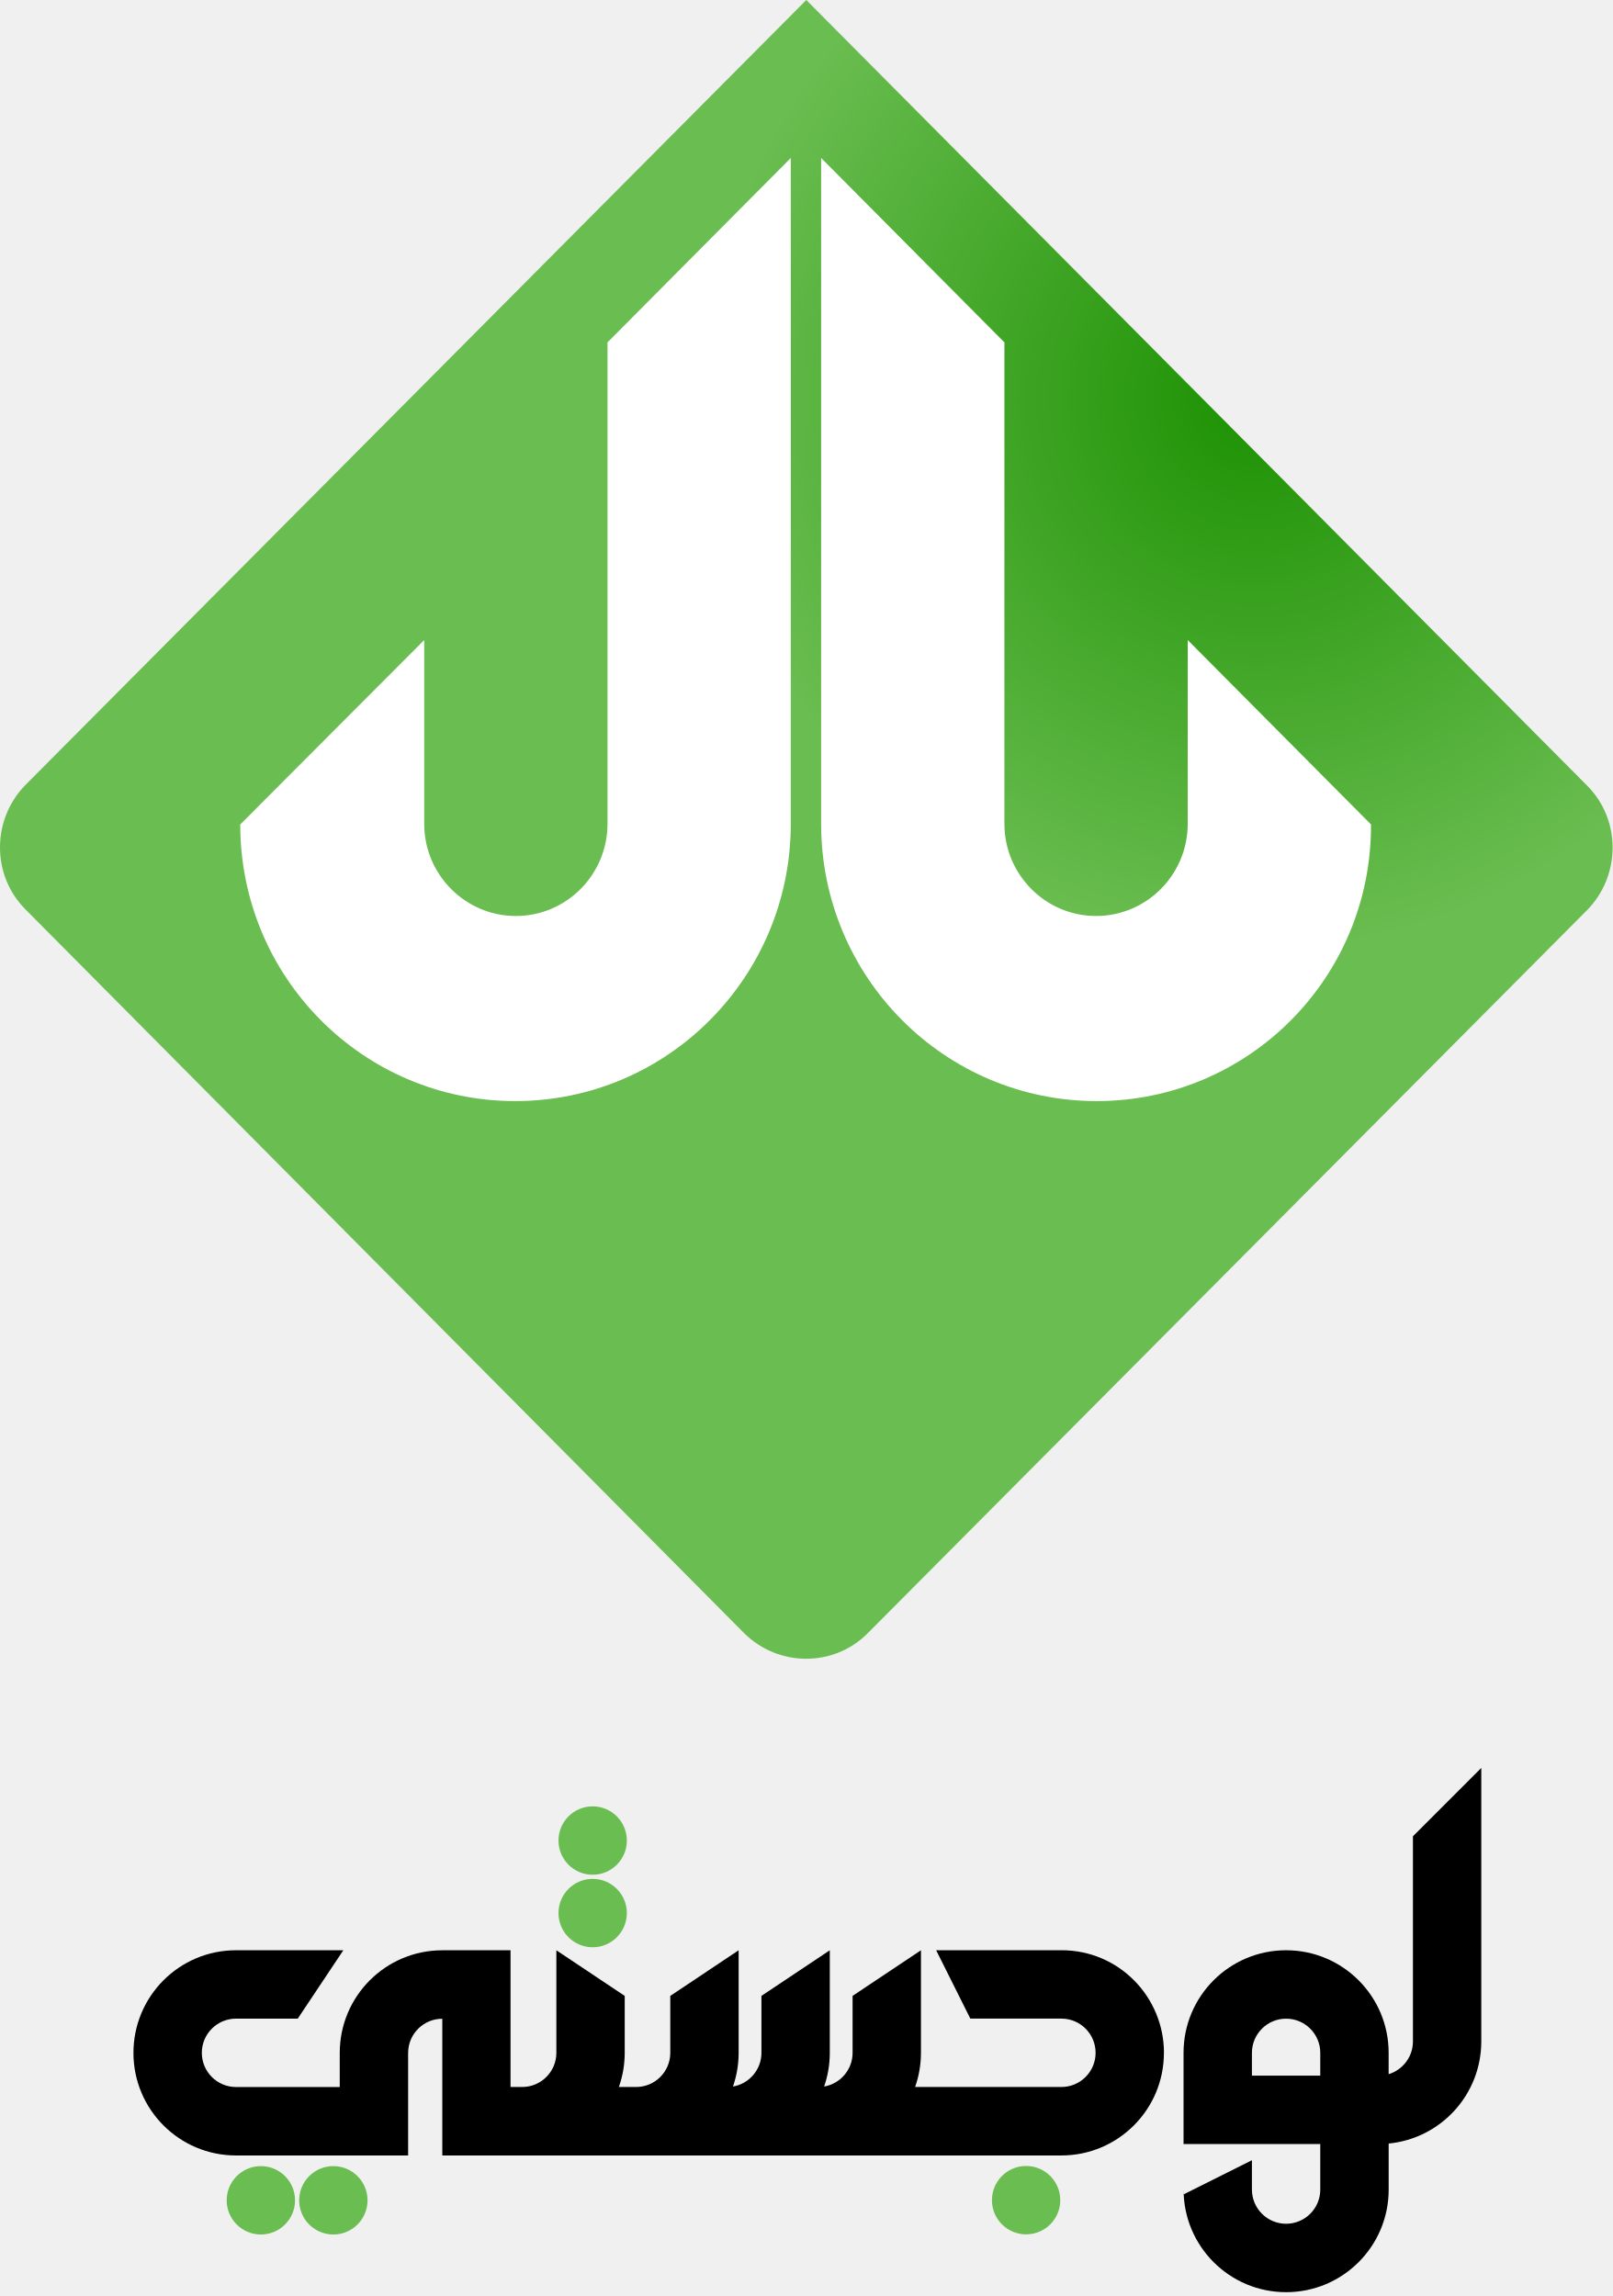
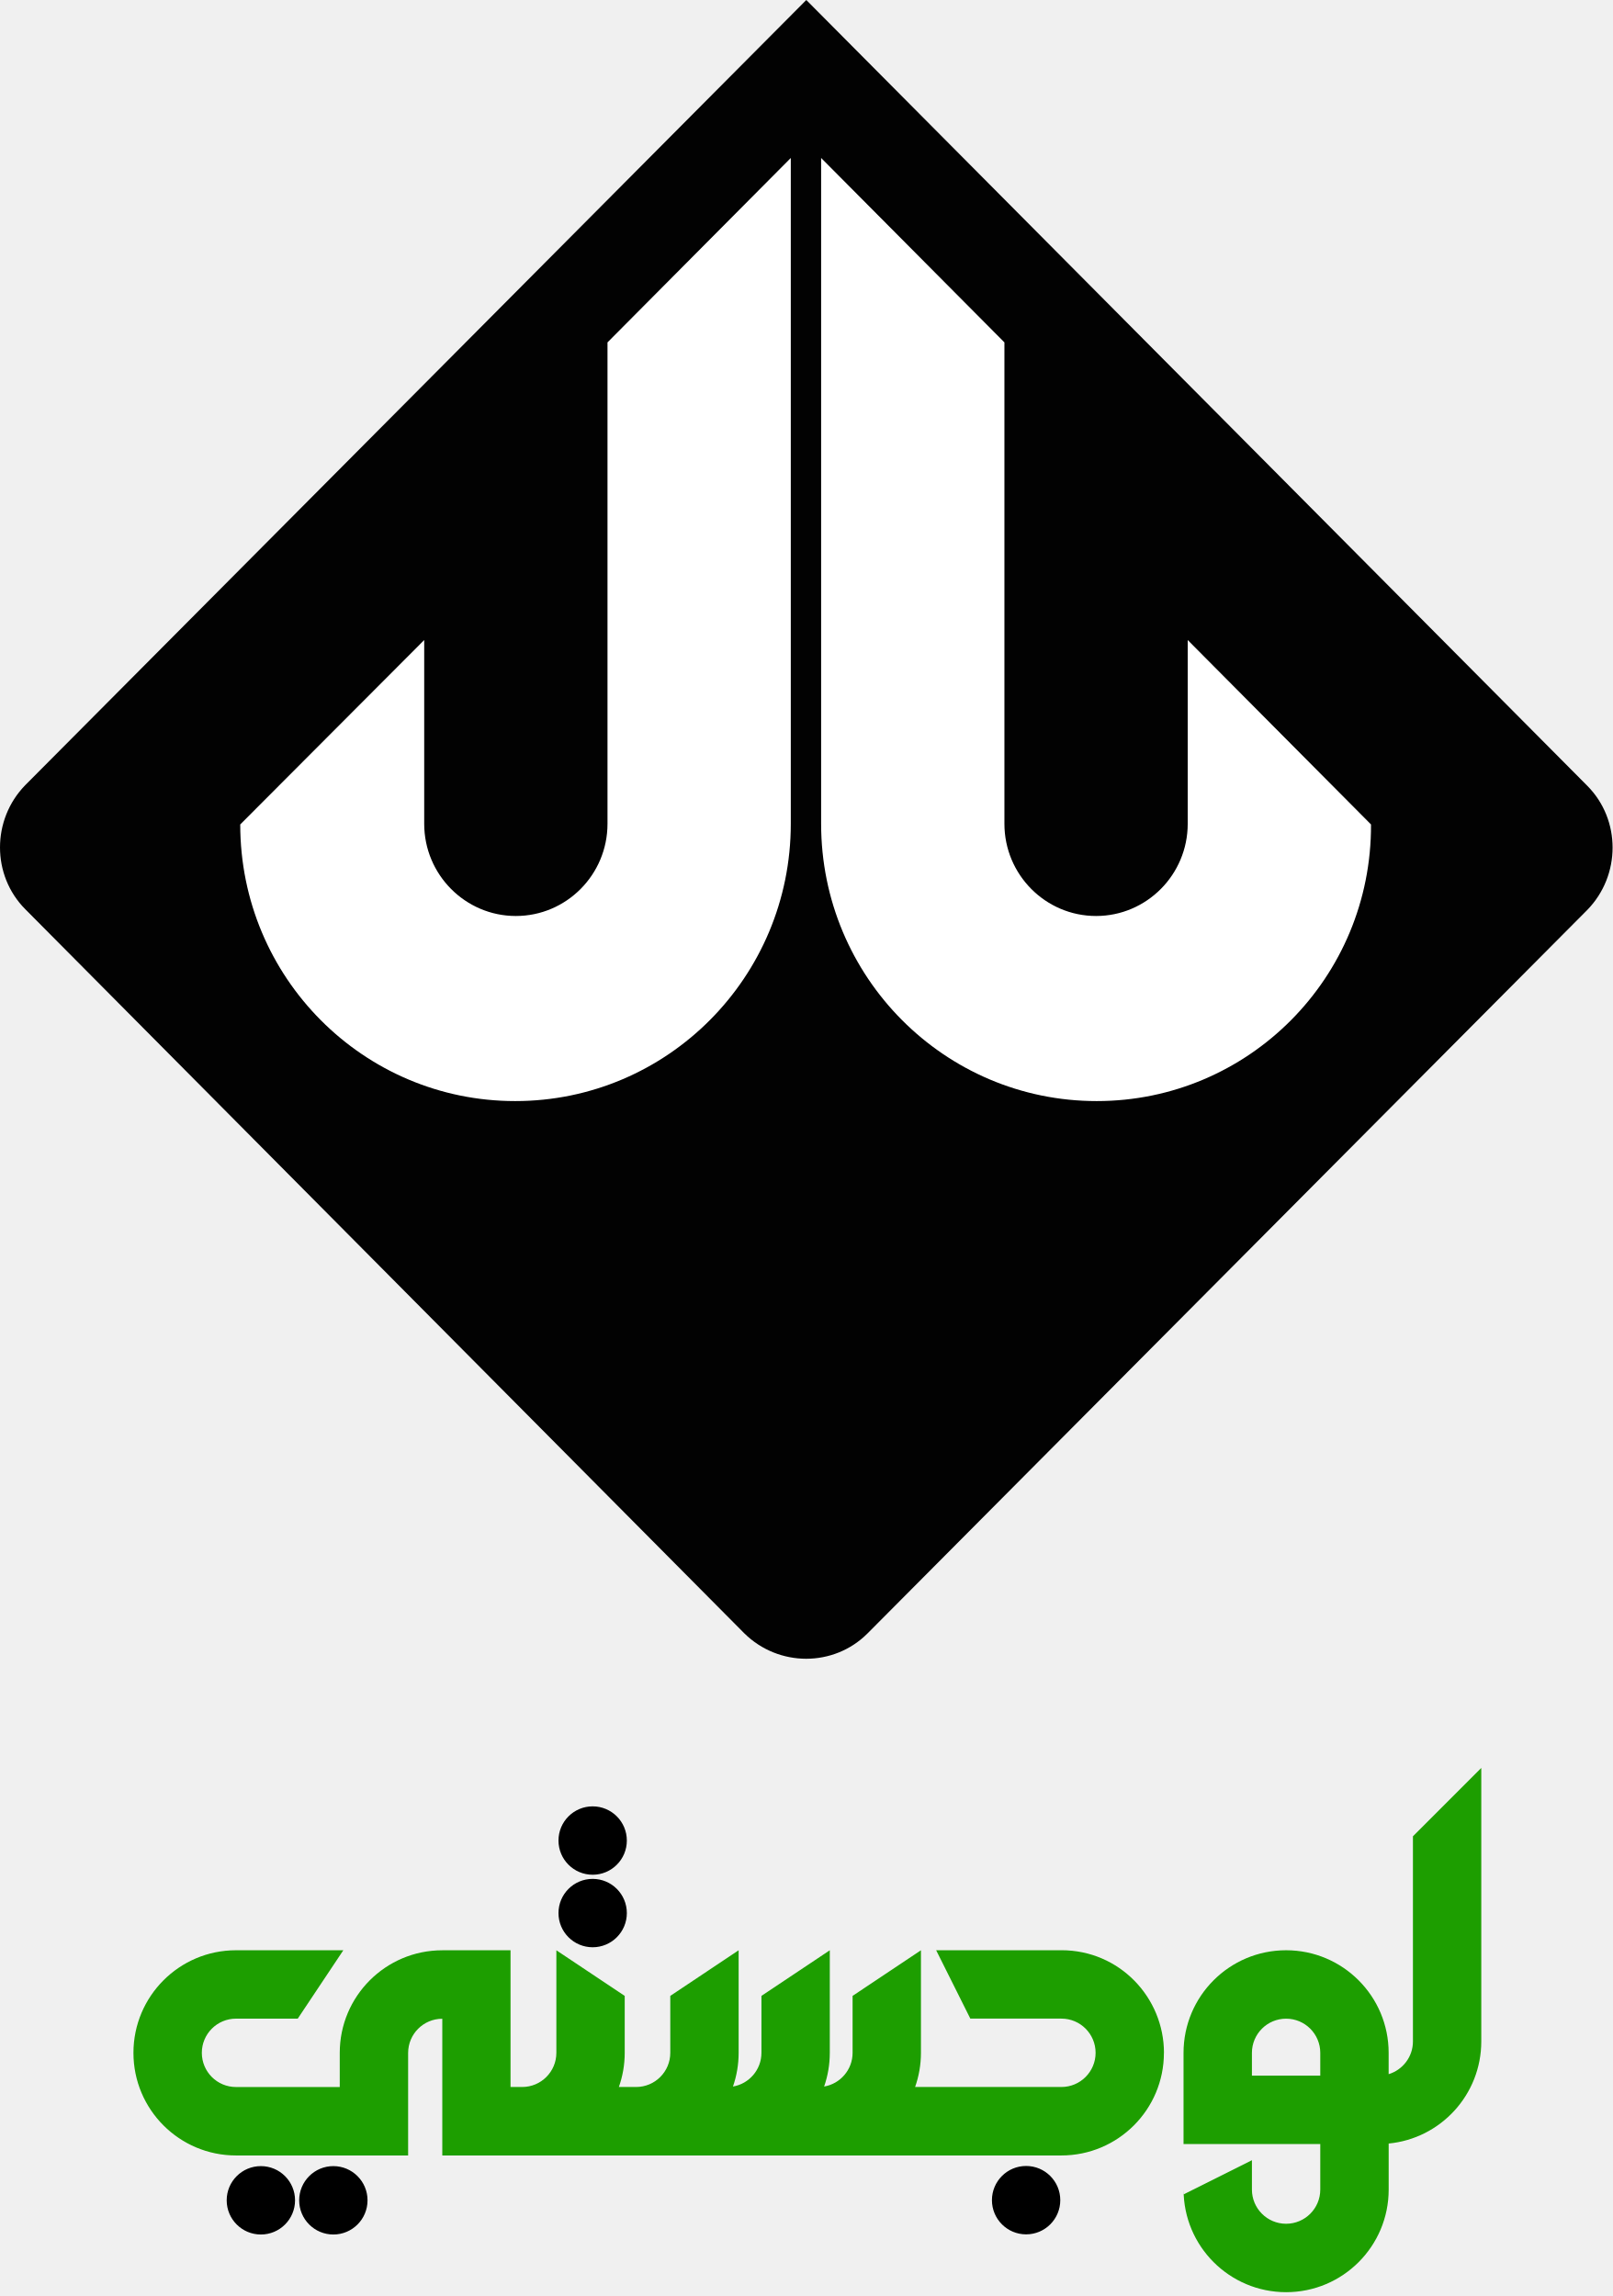
<svg xmlns="http://www.w3.org/2000/svg" width="158" height="225" viewBox="0 0 158 225" fill="none">
-   <path fill-rule="evenodd" clip-rule="evenodd" d="M100.537 212.258C102.387 212.258 103.885 213.758 103.885 215.609C103.885 217.459 102.387 218.959 100.537 218.959C98.688 218.959 97.189 217.459 97.189 215.609C97.189 213.758 98.688 212.258 100.537 212.258ZM22.211 215.623C22.211 213.772 23.71 212.272 25.56 212.272C27.409 212.272 28.908 213.772 28.908 215.623C28.908 217.474 27.409 218.974 25.56 218.974C23.71 218.974 22.211 217.474 22.211 215.623ZM29.313 215.623C29.313 213.772 30.812 212.272 32.661 212.272C34.511 212.272 36.01 213.772 36.01 215.623C36.01 217.474 34.511 218.974 32.661 218.974C30.812 218.974 29.313 217.474 29.313 215.623ZM58.069 177.017C59.918 177.017 61.417 178.517 61.417 180.367C61.417 182.218 59.918 183.718 58.069 183.718C56.219 183.718 54.72 182.218 54.72 180.367C54.72 178.517 56.219 177.017 58.069 177.017ZM58.069 184.123C59.918 184.123 61.417 185.623 61.417 187.474C61.417 189.325 59.918 190.825 58.069 190.825C56.219 190.825 54.72 189.325 54.72 187.474C54.72 185.623 56.219 184.123 58.069 184.123Z" fill="#6ABD50" />
-   <path fill-rule="evenodd" clip-rule="evenodd" d="M114.039 201.173C114.039 206.726 109.542 211.228 103.991 211.228H103.638H80.182H77.21H71.254H67.906H62.867H62.323H51.161H50.018H45.567H43.336V197.831C41.486 197.831 39.988 199.331 39.988 201.182V204.527V206.76V211.228H23.123C17.575 211.228 13.075 206.728 13.075 201.173C13.075 195.621 17.572 191.118 23.123 191.118H33.639L29.173 197.82H23.123C21.274 197.82 19.775 199.32 19.775 201.17C19.775 203.021 21.274 204.521 23.123 204.521H33.288V201.176C33.288 195.624 37.785 191.121 43.336 191.121H50.021V204.518H51.164C53.013 204.518 54.512 203.018 54.512 201.168V191.121L61.209 195.59V201.168C61.209 202.343 61.007 203.472 60.636 204.518H62.326C64.175 204.518 65.674 203.018 65.674 201.168V195.59L72.371 191.121V201.168C72.371 202.325 72.174 203.438 71.815 204.473C73.397 204.205 74.605 202.827 74.605 201.168V195.59L81.302 191.121V201.168C81.302 202.325 81.105 203.438 80.746 204.473C82.328 204.205 83.536 202.827 83.536 201.168V195.59L90.233 191.121V201.168C90.233 202.343 90.03 203.472 89.66 204.518H103.643H103.997C105.846 204.518 107.345 203.018 107.345 201.168C107.345 199.317 105.846 197.817 103.997 197.817H97.306H95.072L91.723 191.115H103.997C109.687 191.115 114.044 195.747 114.044 201.17L114.039 201.173ZM136.058 210.059C141.15 209.572 145.134 205.277 145.134 200.053V173.25L138.438 179.951V200.053C138.438 201.567 137.434 202.844 136.058 203.261V201.173C136.058 195.621 131.561 191.118 126.01 191.118C120.462 191.118 115.962 195.618 115.962 201.173C115.962 204.15 115.962 207.128 115.962 210.105H118.328H129.359V214.571C129.359 216.421 127.86 217.921 126.01 217.921C124.161 217.921 122.662 216.421 122.662 214.571V211.693L115.965 215.044V214.571C115.965 220.123 120.462 224.626 126.013 224.626C131.561 224.626 136.061 220.126 136.061 214.571V210.056L136.058 210.059ZM122.662 203.403H129.359V201.173C129.359 199.323 127.86 197.823 126.01 197.823C124.161 197.823 122.662 199.323 122.662 201.173V203.403Z" fill="black" />
-   <path fill-rule="evenodd" clip-rule="evenodd" d="M72.926 160.06L2.476 89.099C-0.825 85.777 -0.825 80.329 2.476 76.94L79 0L155.524 77.007C158.825 80.329 158.825 85.777 155.524 89.166L85.008 160.06C81.707 163.382 76.293 163.382 72.926 160.06Z" fill="url(#paint0_radial_5_740)" />
-   <path fill-rule="evenodd" clip-rule="evenodd" d="M107.457 107.903C92.535 107.903 80.453 95.743 80.453 80.728V15.481L98.412 33.553V80.728C98.412 85.711 102.439 89.764 107.391 89.764C112.343 89.764 116.371 85.711 116.371 80.728V62.722L134.33 80.794C134.396 95.81 122.313 107.903 107.457 107.903ZM50.477 107.903C65.399 107.903 77.481 95.743 77.481 80.728V15.481L59.522 33.553V80.728C59.522 85.711 55.495 89.764 50.543 89.764C45.591 89.764 41.563 85.711 41.563 80.728V62.722L23.538 80.794C23.538 95.81 35.621 107.903 50.477 107.903Z" fill="white" />
-   <defs>
-     <radialGradient id="paint0_radial_5_740" cx="0" cy="0" r="1" gradientUnits="userSpaceOnUse" gradientTransform="translate(123.186 39.1442) rotate(49.695) scale(54.0295 53.801)">
-       <stop stop-color="#1C9102" />
-       <stop offset="1" stop-color="#6ABD50" />
-     </radialGradient>
-   </defs>
+   <path fill-rule="evenodd" clip-rule="evenodd" d="M100.537 212.258C102.387 212.258 103.885 213.758 103.885 215.609C103.885 217.459 102.387 218.959 100.537 218.959C98.688 218.959 97.189 217.459 97.189 215.609C97.189 213.758 98.688 212.258 100.537 212.258ZM22.211 215.623C22.211 213.772 23.71 212.272 25.56 212.272C27.409 212.272 28.908 213.772 28.908 215.623C28.908 217.474 27.409 218.974 25.56 218.974C23.71 218.974 22.211 217.474 22.211 215.623ZM29.313 215.623C29.313 213.772 30.812 212.272 32.661 212.272C34.511 212.272 36.01 213.772 36.01 215.623C36.01 217.474 34.511 218.974 32.661 218.974C30.812 218.974 29.313 217.474 29.313 215.623ZM58.069 177.017C59.918 177.017 61.417 178.517 61.417 180.367C61.417 182.218 59.918 183.718 58.069 183.718C56.219 183.718 54.72 182.218 54.72 180.367C54.72 178.517 56.219 177.017 58.069 177.017ZM58.069 184.123C59.918 184.123 61.417 185.623 61.417 187.474C61.417 189.325 59.918 190.825 58.069 190.825C56.219 190.825 54.72 189.325 54.72 187.474C54.72 185.623 56.219 184.123 58.069 184.123Z" fill="black" />
+   <path fill-rule="evenodd" clip-rule="evenodd" d="M114.039 201.173C114.039 206.726 109.542 211.228 103.991 211.228H103.638H80.182H77.21H71.254H67.906H62.867H62.323H51.161H50.018H45.567H43.336V197.831C41.486 197.831 39.988 199.331 39.988 201.182V204.527V206.76V211.228H23.123C17.575 211.228 13.075 206.728 13.075 201.173C13.075 195.621 17.572 191.118 23.123 191.118H33.639L29.173 197.82H23.123C21.274 197.82 19.775 199.32 19.775 201.17C19.775 203.021 21.274 204.521 23.123 204.521H33.288V201.176C33.288 195.624 37.785 191.121 43.336 191.121H50.021V204.518H51.164C53.013 204.518 54.512 203.018 54.512 201.168V191.121L61.209 195.59V201.168C61.209 202.343 61.007 203.472 60.636 204.518H62.326C64.175 204.518 65.674 203.018 65.674 201.168V195.59L72.371 191.121V201.168C72.371 202.325 72.174 203.438 71.815 204.473C73.397 204.205 74.605 202.827 74.605 201.168V195.59L81.302 191.121V201.168C81.302 202.325 81.105 203.438 80.746 204.473C82.328 204.205 83.536 202.827 83.536 201.168V195.59L90.233 191.121V201.168C90.233 202.343 90.03 203.472 89.66 204.518H103.643H103.997C105.846 204.518 107.345 203.018 107.345 201.168C107.345 199.317 105.846 197.817 103.997 197.817H97.306H95.072L91.723 191.115H103.997C109.687 191.115 114.044 195.747 114.044 201.17L114.039 201.173ZM136.058 210.059C141.15 209.572 145.134 205.277 145.134 200.053V173.25L138.438 179.951V200.053C138.438 201.567 137.434 202.844 136.058 203.261V201.173C136.058 195.621 131.561 191.118 126.01 191.118C120.462 191.118 115.962 195.618 115.962 201.173C115.962 204.15 115.962 207.128 115.962 210.105H118.328H129.359V214.571C129.359 216.421 127.86 217.921 126.01 217.921C124.161 217.921 122.662 216.421 122.662 214.571V211.693L115.965 215.044V214.571C115.965 220.123 120.462 224.626 126.013 224.626C131.561 224.626 136.061 220.126 136.061 214.571V210.056L136.058 210.059ZM122.662 203.403H129.359V201.173C129.359 199.323 127.86 197.823 126.01 197.823C124.161 197.823 122.662 199.323 122.662 201.173V203.403Z" fill="#1D9E00" />
+   <path fill-rule="evenodd" clip-rule="evenodd" d="M72.926 160.06L2.476 89.099C-0.825 85.777 -0.825 80.329 2.476 76.94L79 0L155.524 77.007C158.825 80.329 158.825 85.777 155.524 89.166L85.008 160.06C81.707 163.382 76.293 163.382 72.926 160.06Z" fill="#020202" />
+   <path fill-rule="evenodd" clip-rule="evenodd" d="M107.457 107.902C92.535 107.902 80.453 95.743 80.453 80.728V15.481L98.412 33.553V80.728C98.412 85.711 102.439 89.764 107.391 89.764C112.343 89.764 116.371 85.711 116.371 80.728V62.722L134.33 80.794C134.396 95.81 122.313 107.902 107.457 107.902ZM50.477 107.902C65.399 107.902 77.481 95.743 77.481 80.728V15.481L59.522 33.553V80.728C59.522 85.711 55.495 89.764 50.543 89.764C45.591 89.764 41.563 85.711 41.563 80.728V62.722L23.538 80.794C23.538 95.81 35.621 107.902 50.477 107.902Z" fill="white" />
</svg>
